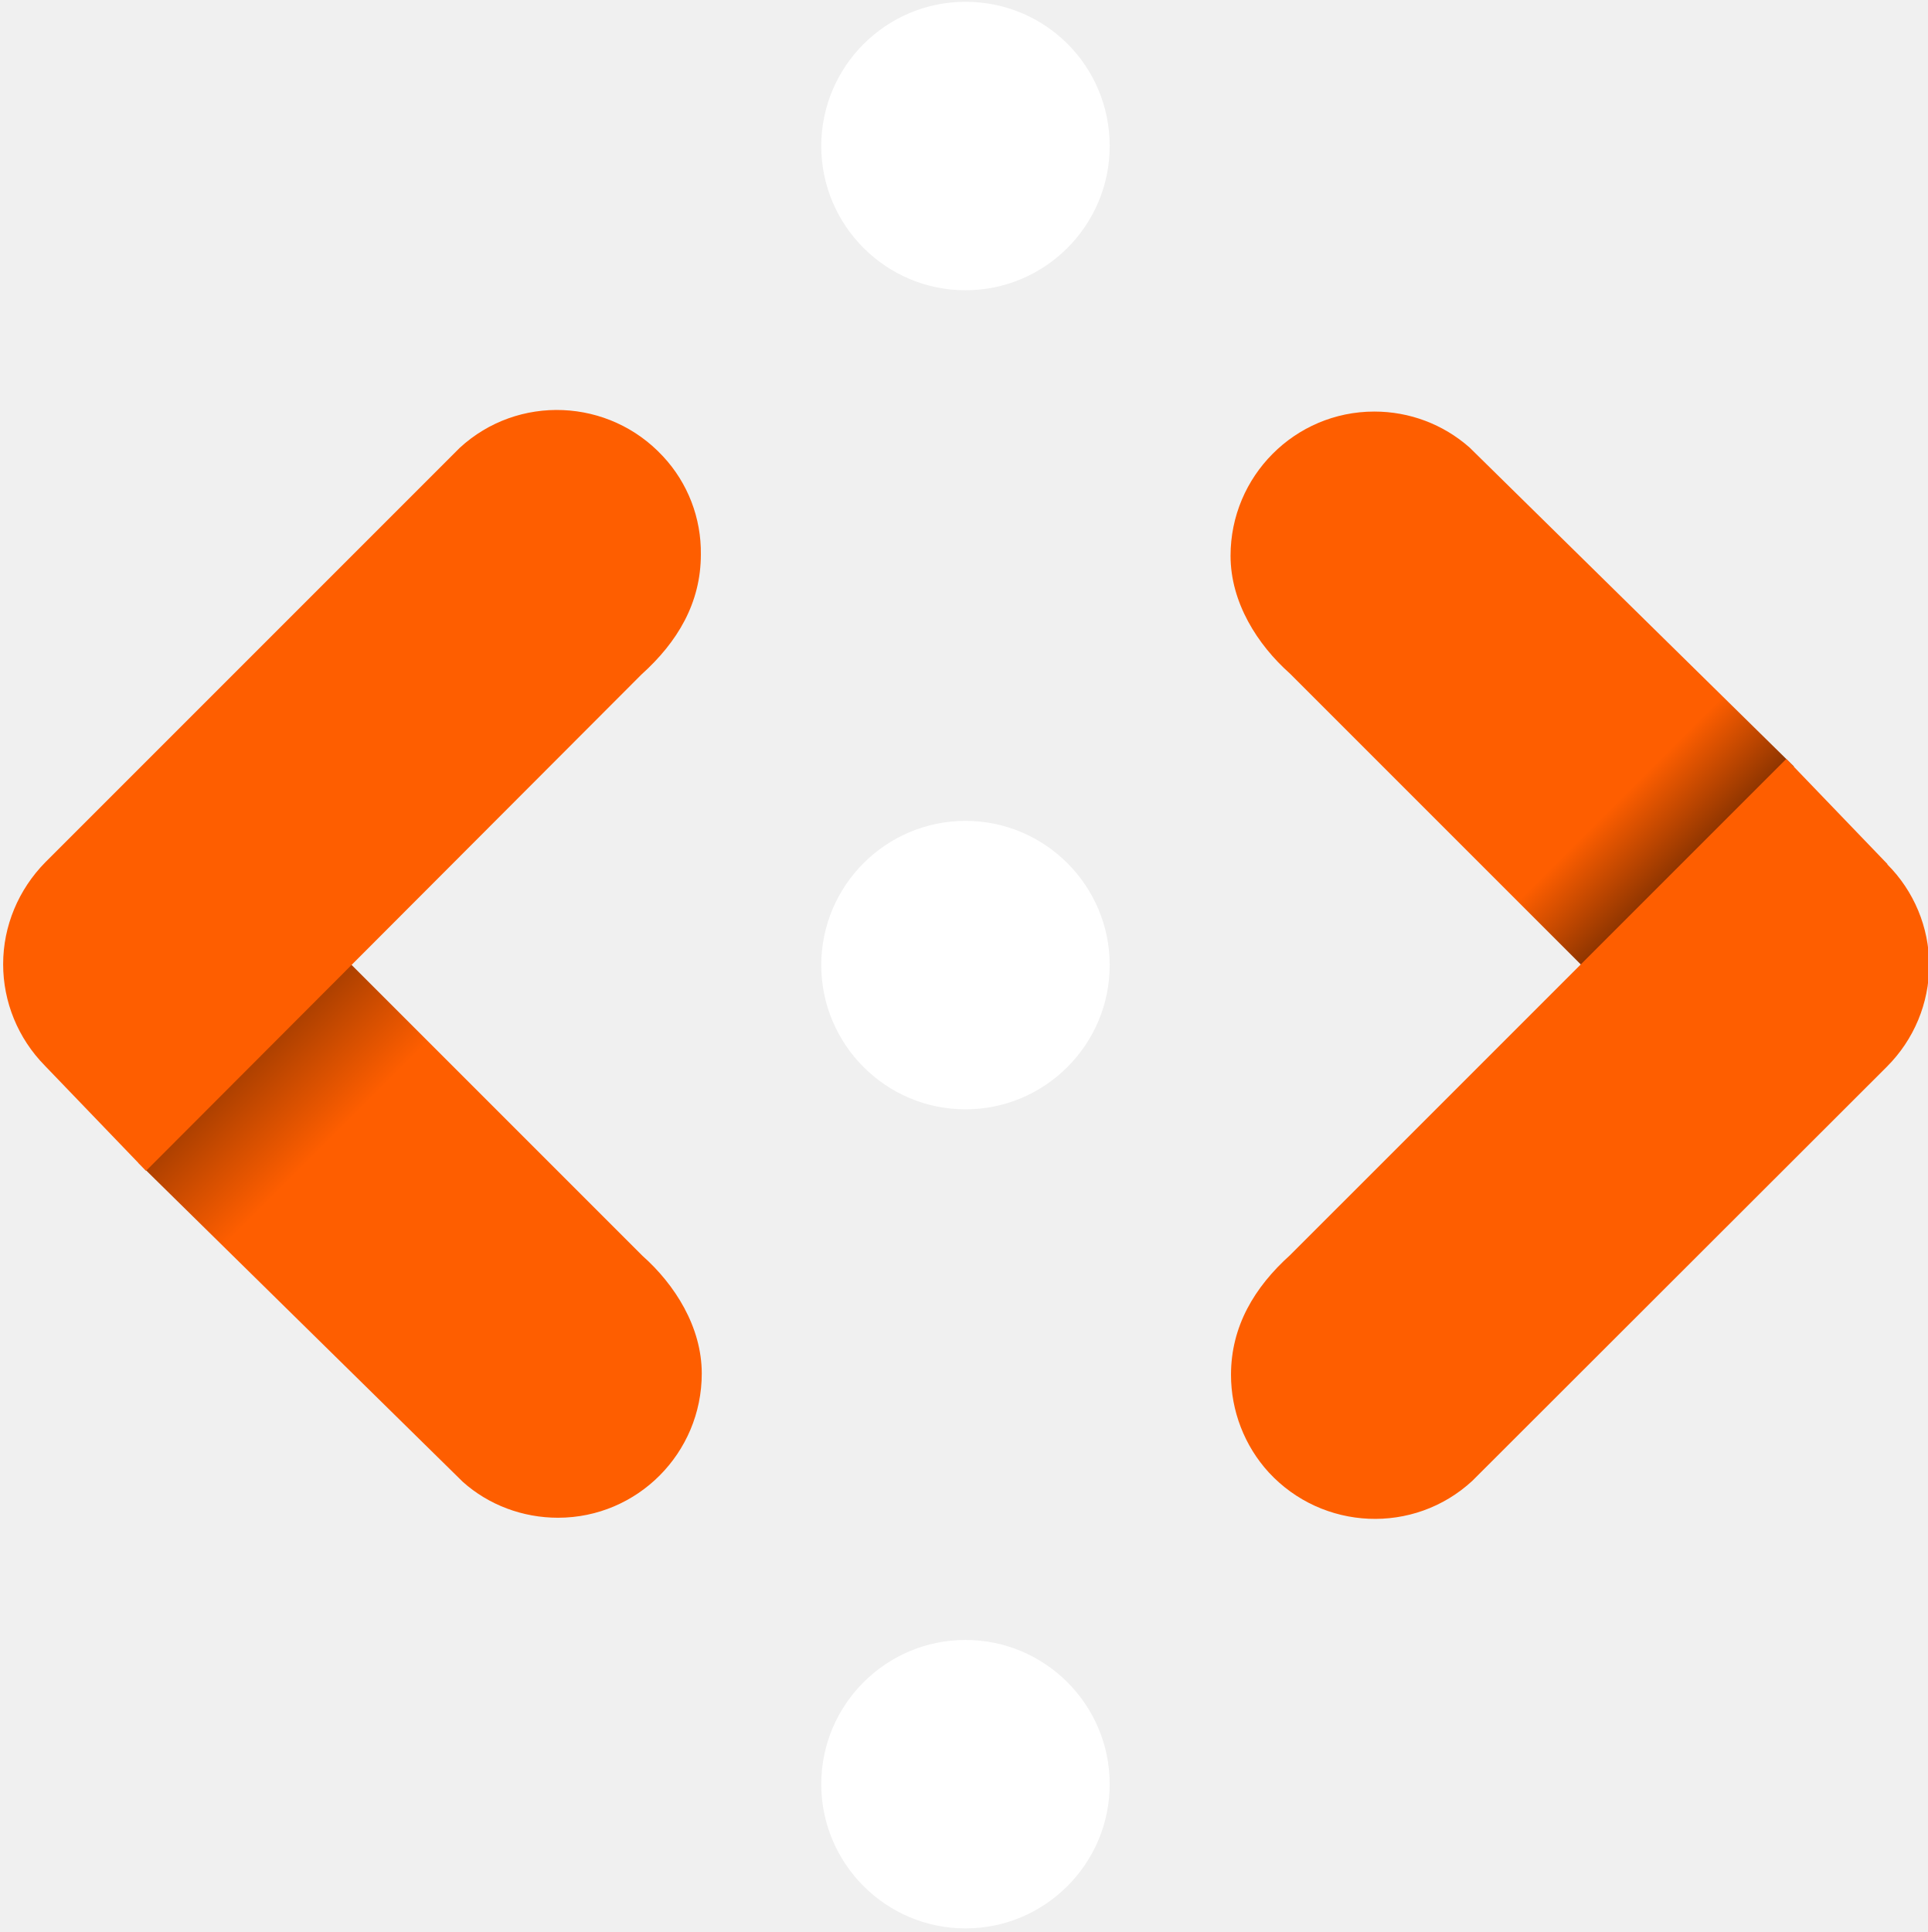
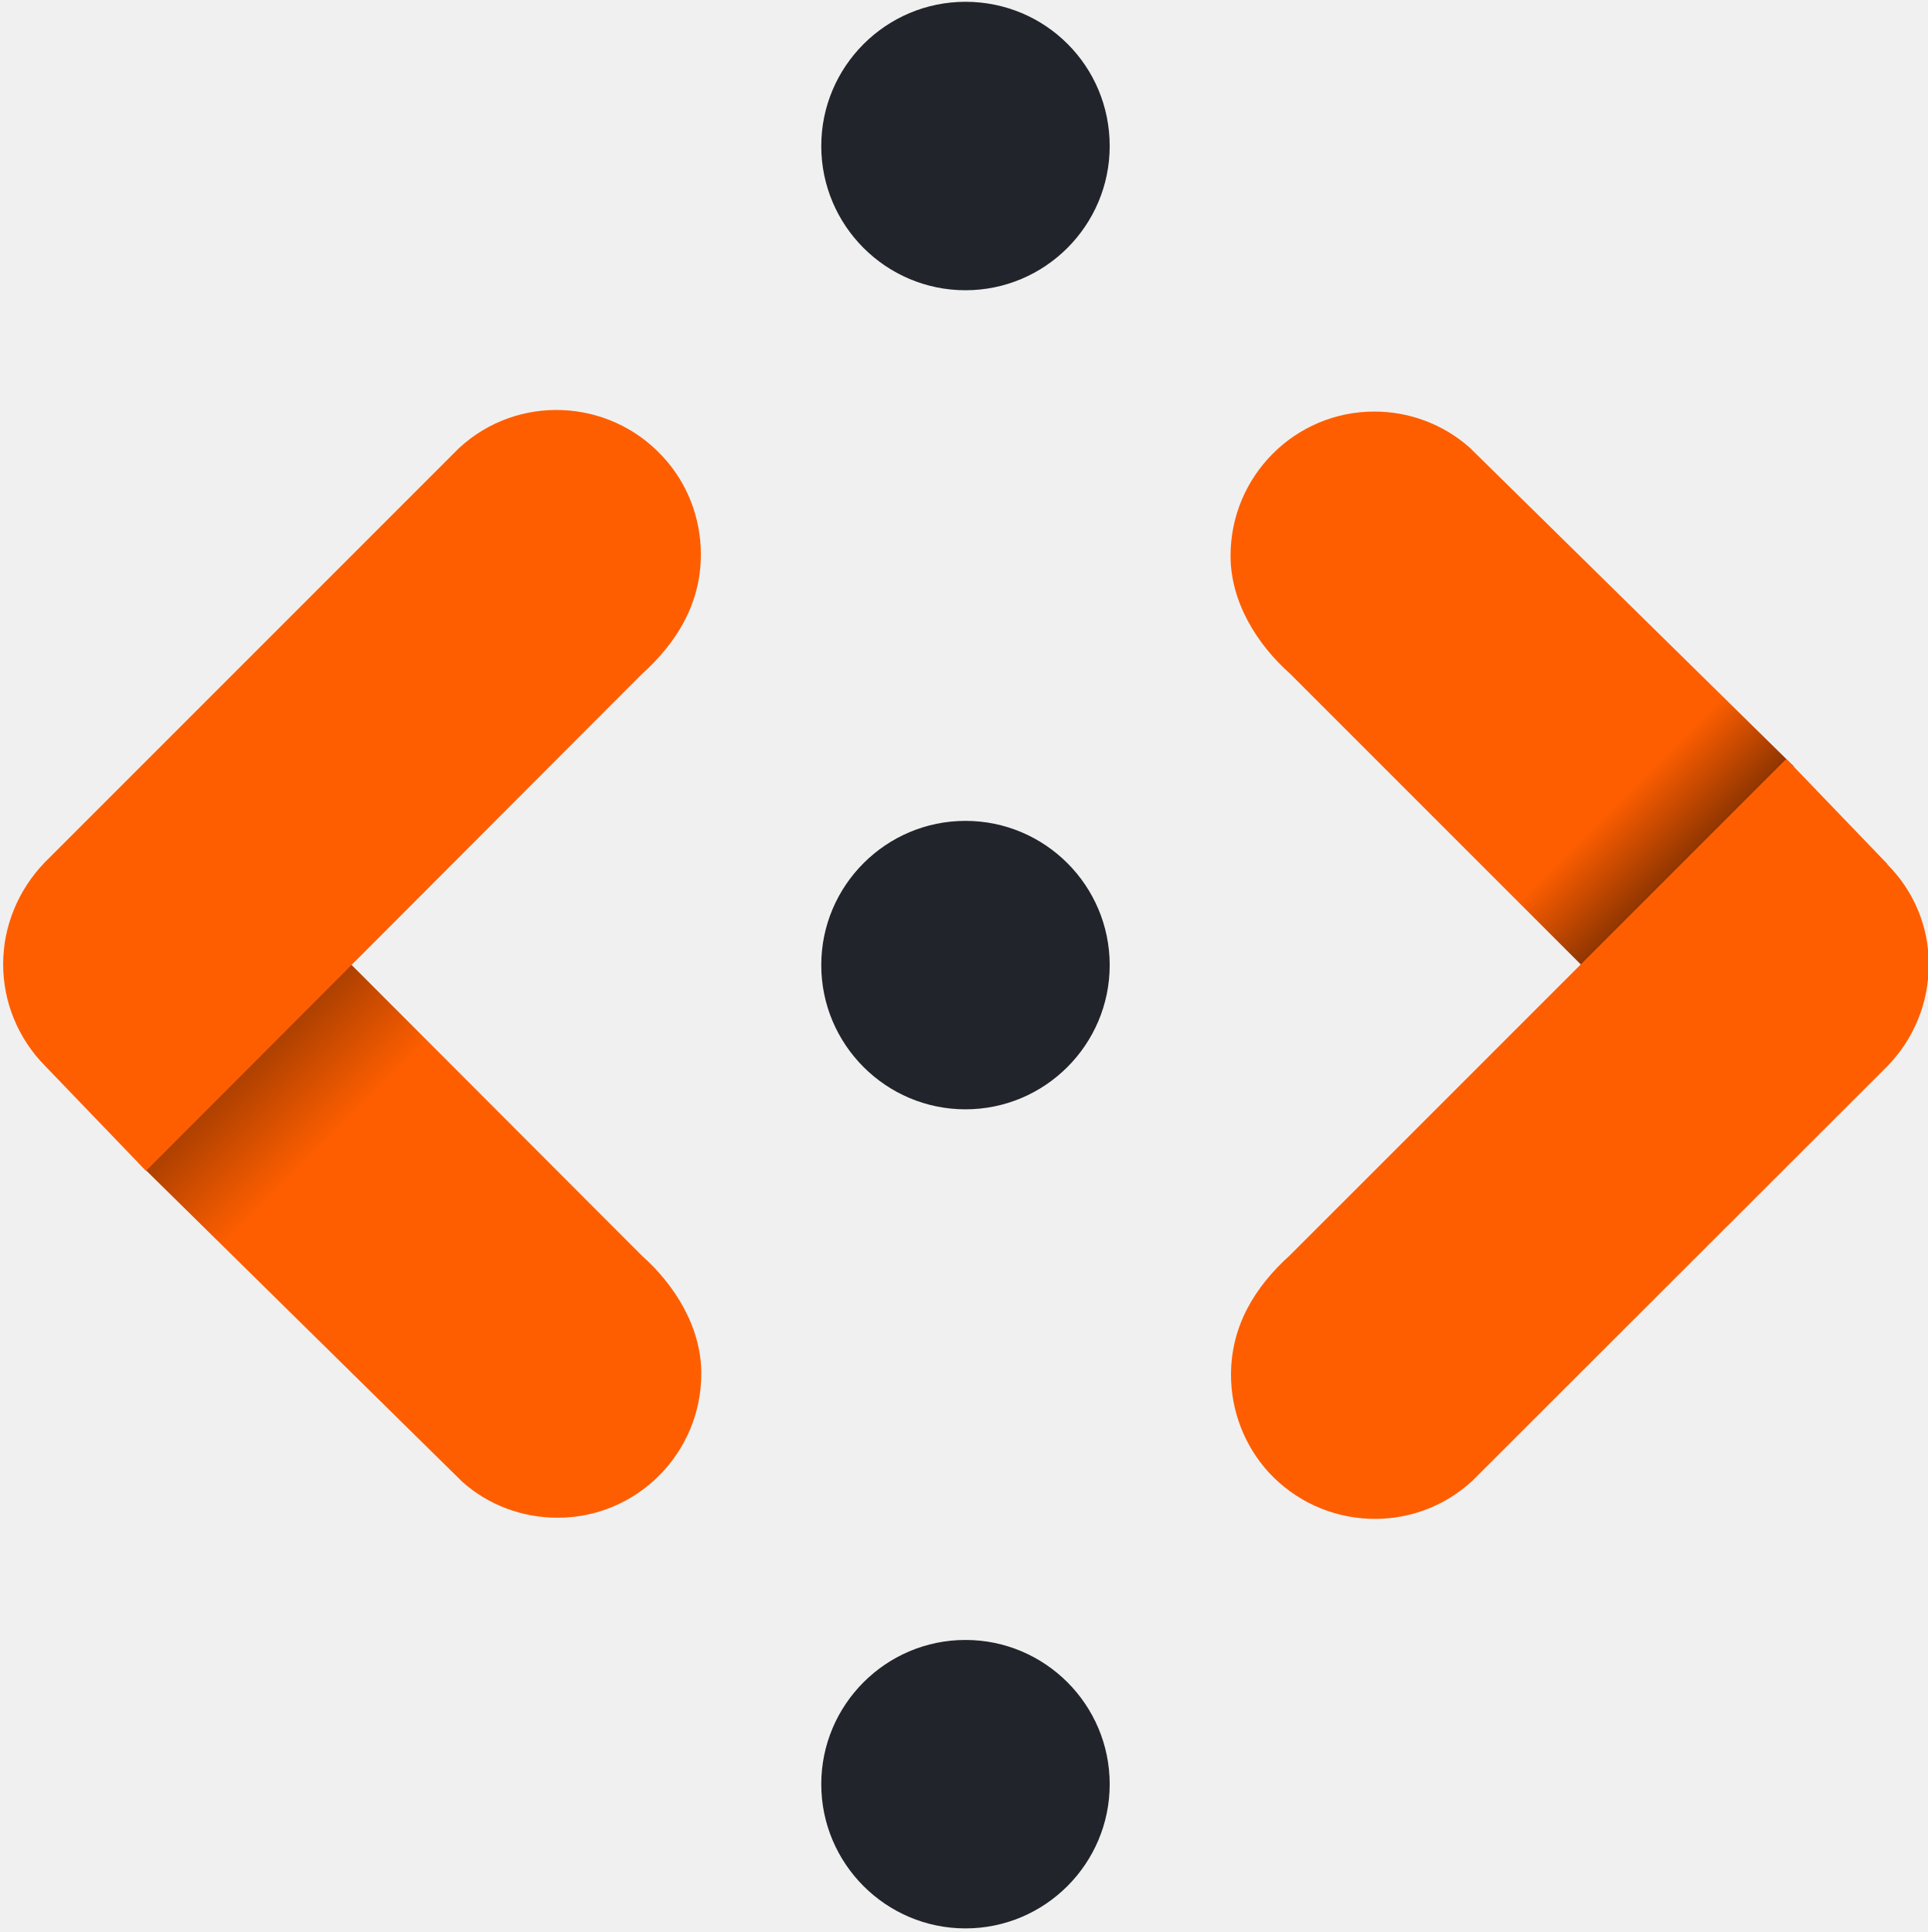
<svg xmlns="http://www.w3.org/2000/svg" version="1.1" id="Layer_1" x="0px" y="0px" viewBox="0 0 429 430" style="enable-background:new 0 0 429 430;" xml:space="preserve">
  <style type="text/css">
- 	.st0{fill-rule:evenodd;clip-rule:evenodd;fill:#FFFFFF;}
- 	.st1{fill-rule:evenodd;clip-rule:evenodd;fill:url(#Shape_bot_00000024720603135266428220000003791657973532598669_);}
+ 	.st0{fill-rule:evenodd;clip-rule:evenodd;fill:#21252B;}
+ 	.st1{fill-rule:evenodd;clip-rule:evenodd;fill:url(#Shape_bot_00000021822534325967307830000010929802013736464309_);}
	.st2{fill-rule:evenodd;clip-rule:evenodd;fill:#FE5E00;}
- 	.st3{fill-rule:evenodd;clip-rule:evenodd;fill:url(#Shape_bot-2_00000048499508076338364040000006468142496782130622_);}
+ 	.st3{fill-rule:evenodd;clip-rule:evenodd;fill:url(#Shape_bot-2_00000091730957052728269980000001678957248657866663_);}
</style>
-   <g id="Axon_Framework_-_light">
+   <g id="Axon_Framework_-_Dark_icon">
    <g id="Clean">
-       <path id="DOts_copy" class="st0" d="M214.9,182.7c17.7,0,32.1,14.4,32.1,32.1s-14.4,32.1-32.1,32.1c-17.7,0-32.1-14.4-32.1-32.1    c0,0,0,0,0,0C182.8,197.1,197.2,182.7,214.9,182.7z M214.9,365c17.7,0,32.1,14.4,32.1,32.1s-14.4,32.1-32.1,32.1    c-17.7,0-32.1-14.4-32.1-32.1c0,0,0,0,0,0C182.8,379.4,197.2,365,214.9,365z M247,32.5c0,17.7-14.4,32.1-32.1,32.1    c-17.7,0-32.1-14.4-32.1-32.1c0-17.7,14.4-32.1,32.1-32.1c0,0,0,0,0,0C232.7,0.4,247,14.7,247,32.5z" />
+       <path id="DOts_copy" class="st0" d="M214.9,182.7c17.7,0,32.1,14.4,32.1,32.1s-14.4,32.1-32.1,32.1c-17.7,0-32.1-14.4-32.1-32.1    c0,0,0,0,0,0C182.8,197.1,197.2,182.7,214.9,182.7z M214.9,365c17.7,0,32.1,14.4,32.1,32.1s-14.4,32.1-32.1,32.1    c-17.7,0-32.1-14.4-32.1-32.1c0,0,0,0,0,0C182.8,379.4,197.2,365,214.9,365z M247,32.5c0,17.7-14.4,32.1-32.1,32.1    c-17.7,0-32.1-14.4-32.1-32.1c0-17.7,14.4-32.1,32.1-32.1c0,0,0,0,0,0C232.7,0.4,247,14.7,247,32.5L247,32.5z" />
      <g id="Right">
-         <linearGradient id="Shape_bot_00000094592461446301810820000001680014268164277143_" gradientUnits="userSpaceOnUse" x1="3937.472" y1="-4792.476" x2="3813.562" y2="-4668.565" gradientTransform="matrix(1 0 0 -1 -3552 -4590)">
+         <linearGradient id="Shape_bot_00000073699629392301370380000010341107701571271297_" gradientUnits="userSpaceOnUse" x1="9955.473" y1="-4792.476" x2="9831.562" y2="-4668.566" gradientTransform="matrix(1 0 0 -1 -9570 -4590)">
          <stop offset="0" style="stop-color:#3D1700" />
          <stop offset="0.2" style="stop-color:#FE5E00" />
          <stop offset="1" style="stop-color:#FE5E00" />
        </linearGradient>
-         <path id="Shape_bot" style="fill-rule:evenodd;clip-rule:evenodd;fill:url(#Shape_bot_00000094592461446301810820000001680014268164277143_);" d="     M399.3,170.6l-46.6,44.9l-65.6-65.6c-7.2-6.4-13.2-15.8-13.2-26.2c0-17.7,14.3-32.1,32-32.1c7.8,0,15.3,2.8,21.2,8L399.3,170.6z" />
-         <path id="Shape_top" class="st2" d="M429.4,214.8c0,8.5-3.4,16.6-9.4,22.6l-92.3,92.2c-13,12-33.3,11.1-45.3-1.9     c-5.4-5.9-8.4-13.7-8.4-21.7c0-10.8,5.2-19.5,13.2-26.7l110.4-110.4l22.5,23.4v0.1C426,198.3,429.4,206.4,429.4,214.8z" />
+         <path id="Shape_bot" style="fill-rule:evenodd;clip-rule:evenodd;fill:url(#Shape_bot_00000073699629392301370380000010341107701571271297_);" d="     M399.3,170.6l-46.6,44.9l-65.6-65.6c-7.2-6.4-13.2-15.8-13.2-26.2c0-17.7,14.3-32.1,32-32.1c7.8,0,15.3,2.8,21.2,8L399.3,170.6z" />
+         <path id="Shape_top" class="st2" d="M429.3,214.8c0,8.5-3.4,16.6-9.3,22.6l-92.3,92.2c-13,12-33.3,11.1-45.3-1.9     c-5.4-5.9-8.4-13.7-8.4-21.7c0-10.8,5.2-19.5,13.2-26.7l110.4-110.4l22.5,23.4v0.1C426,198.3,429.4,206.4,429.3,214.8z" />
      </g>
      <g id="Left">
-         <linearGradient id="Shape_bot-2_00000114058679804465721010000011979966887610230405_" gradientUnits="userSpaceOnUse" x1="3583.479" y1="-4803.807" x2="3707.508" y2="-4927.836" gradientTransform="matrix(1 0 0 -1 -3552 -4590)">
+         <linearGradient id="Shape_bot-2_00000165213829278529676320000016831631837644787608_" gradientUnits="userSpaceOnUse" x1="9601.478" y1="-4803.807" x2="9725.509" y2="-4927.836" gradientTransform="matrix(1 0 0 -1 -9570 -4590)">
          <stop offset="0" style="stop-color:#3D1700" />
          <stop offset="0.33" style="stop-color:#FE5E00" />
          <stop offset="1" style="stop-color:#FE5E00" />
        </linearGradient>
-         <path id="Shape_bot-2" style="fill-rule:evenodd;clip-rule:evenodd;fill:url(#Shape_bot-2_00000114058679804465721010000011979966887610230405_);" d="     M30.8,258.8l46.6-44.9l65.6,65.6c7.2,6.4,13.2,15.8,13.2,26.2c0,17.7-14.3,32.1-32,32.1c-7.8,0-15.4-2.8-21.2-8L30.8,258.8z" />
-         <path id="Shape_top-2" class="st2" d="M0.7,214.6c0-8.5,3.4-16.6,9.4-22.7l92.2-92.2c13-12,33.3-11.1,45.3,1.9     c5.5,5.9,8.5,13.7,8.4,21.8c0,10.8-5.2,19.5-13.2,26.7L32.5,260.6L10,237.2v0C4,231.1,0.7,223,0.7,214.6z" />
+         <path id="Shape_bot-2" style="fill-rule:evenodd;clip-rule:evenodd;fill:url(#Shape_bot-2_00000165213829278529676320000016831631837644787608_);" d="     M30.8,258.8l46.6-44.9l65.5,65.6c7.2,6.4,13.2,15.8,13.2,26.2c0,17.7-14.3,32.1-32,32.1c-7.8,0-15.4-2.8-21.2-8L30.8,258.8z" />
+         <path id="Shape_top-2" class="st2" d="M0.7,214.6c0-8.5,3.4-16.6,9.3-22.7l92.2-92.2c13-12,33.3-11.1,45.3,1.9     c5.5,5.9,8.5,13.7,8.5,21.8c0,10.8-5.2,19.5-13.2,26.7L32.5,260.6L10,237.2v0C4,231.1,0.7,223,0.7,214.6z" />
      </g>
    </g>
  </g>
</svg>
